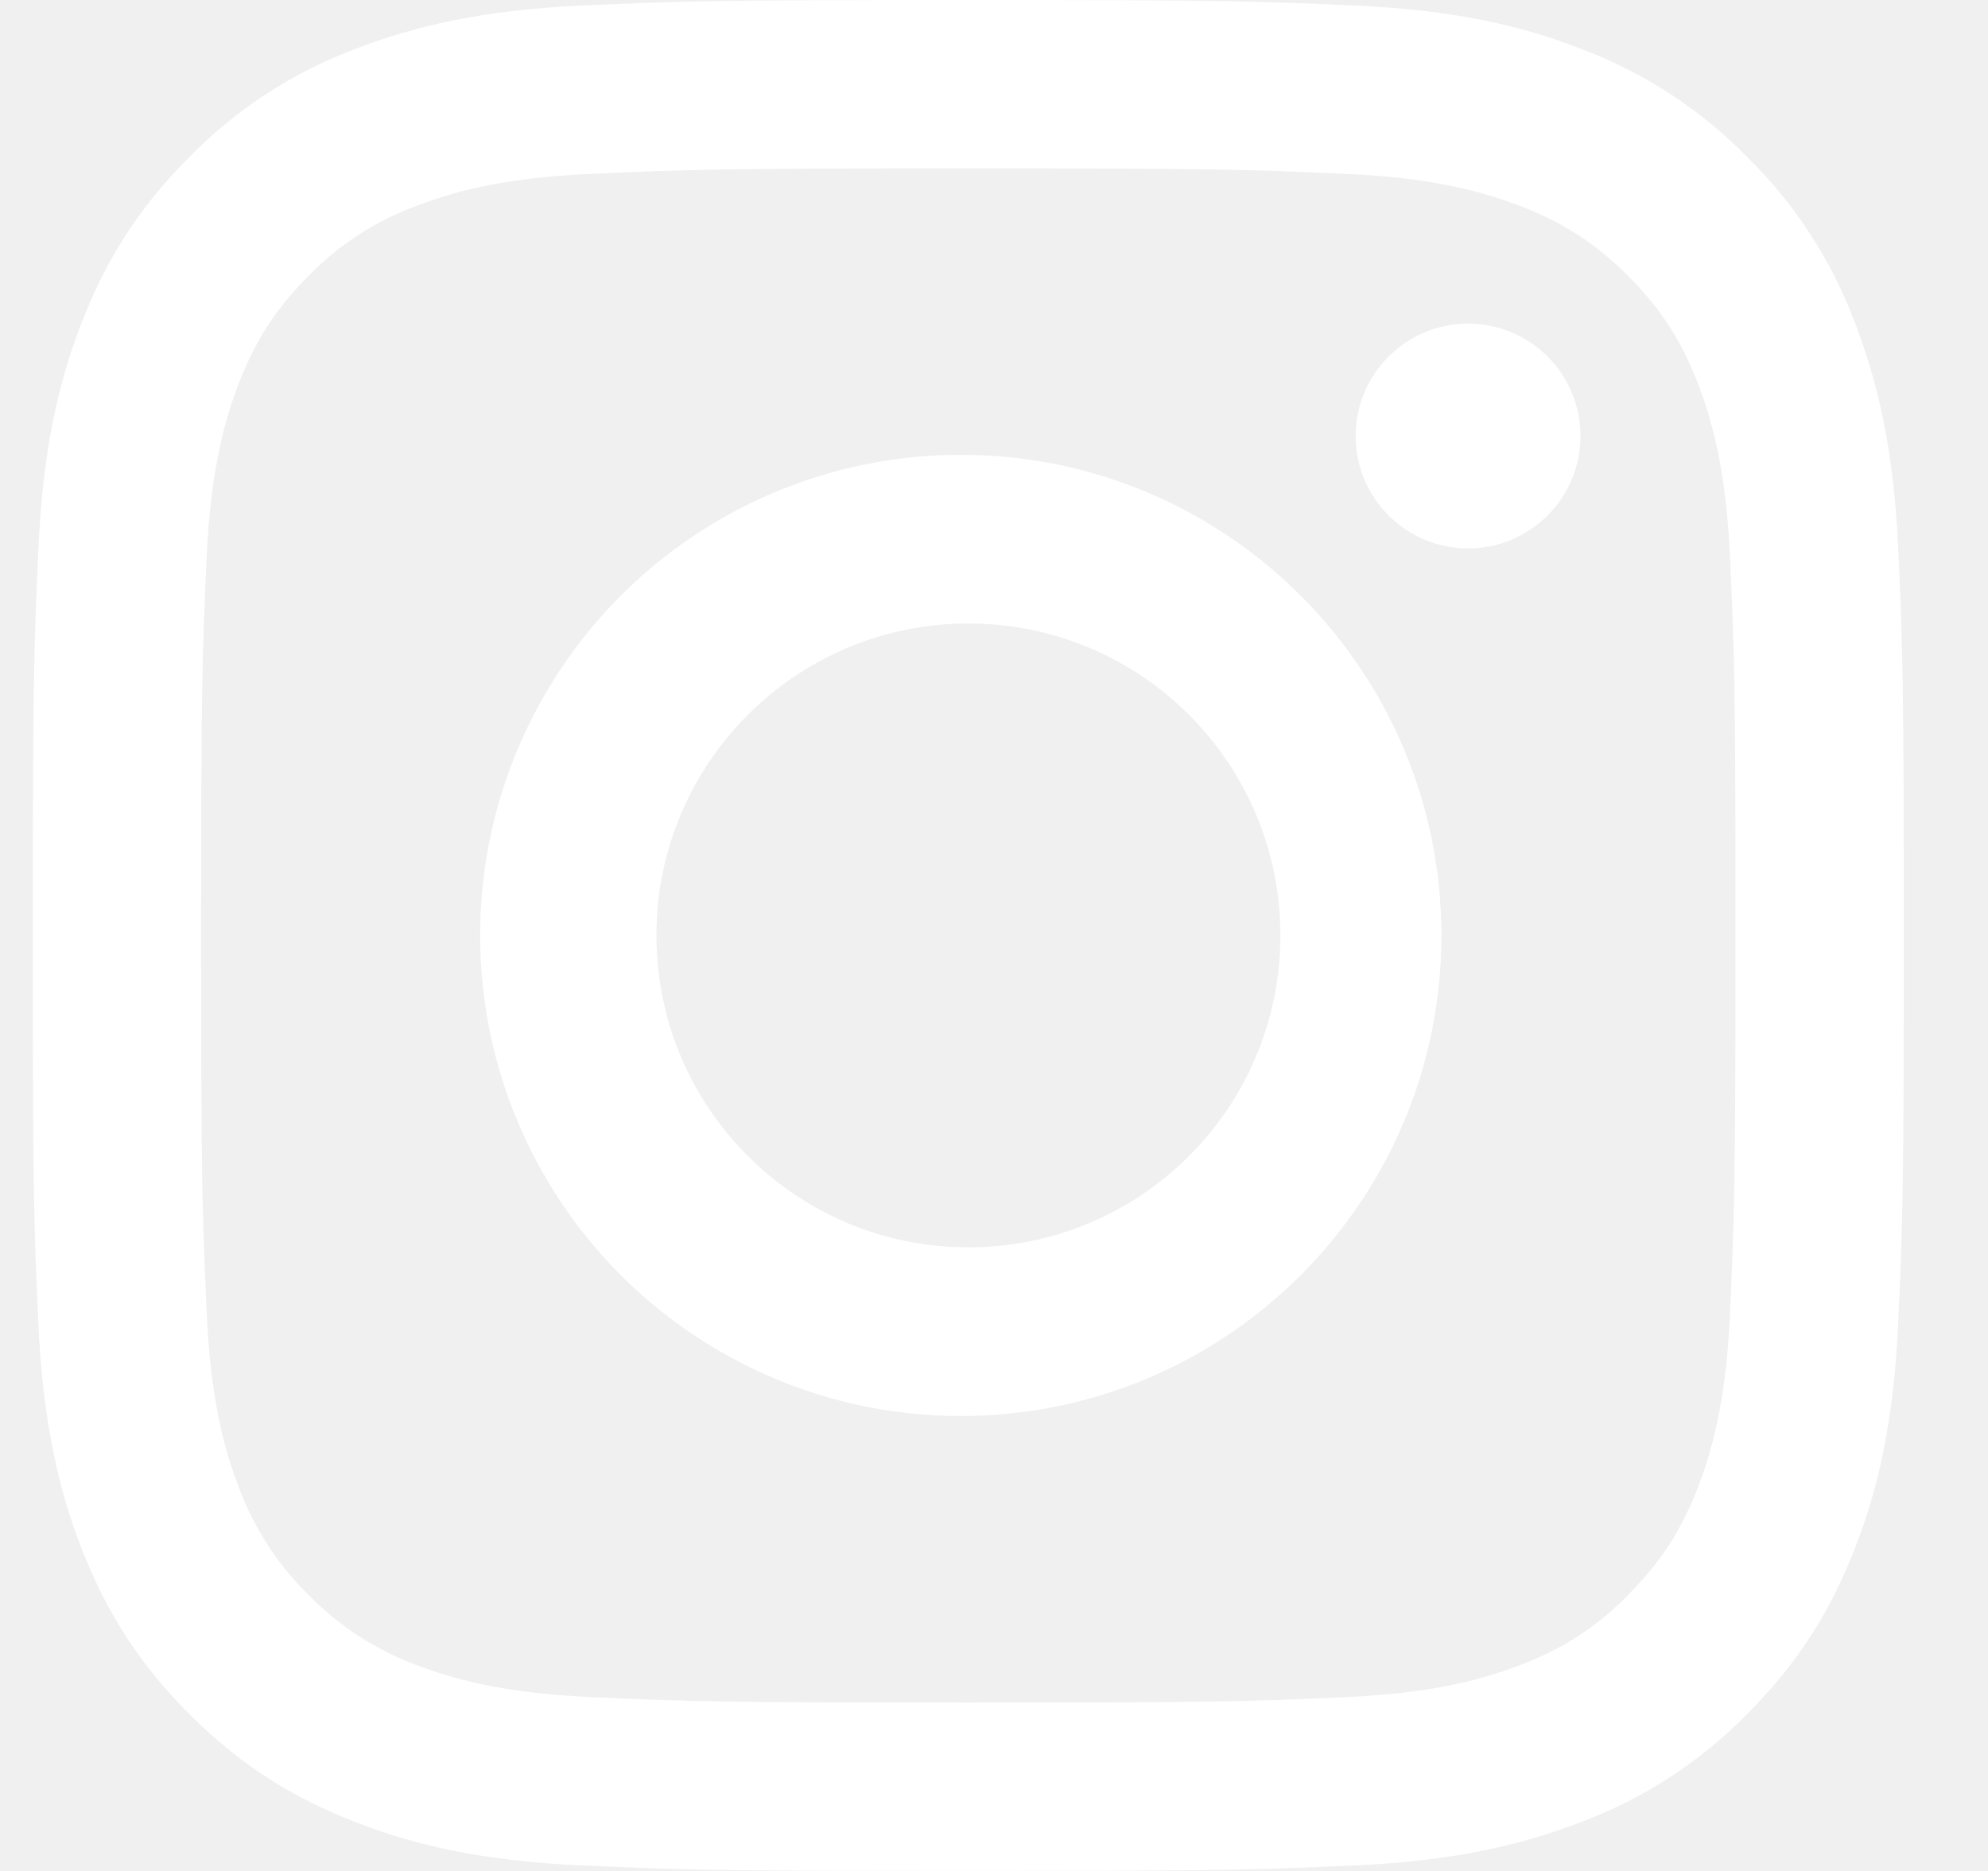
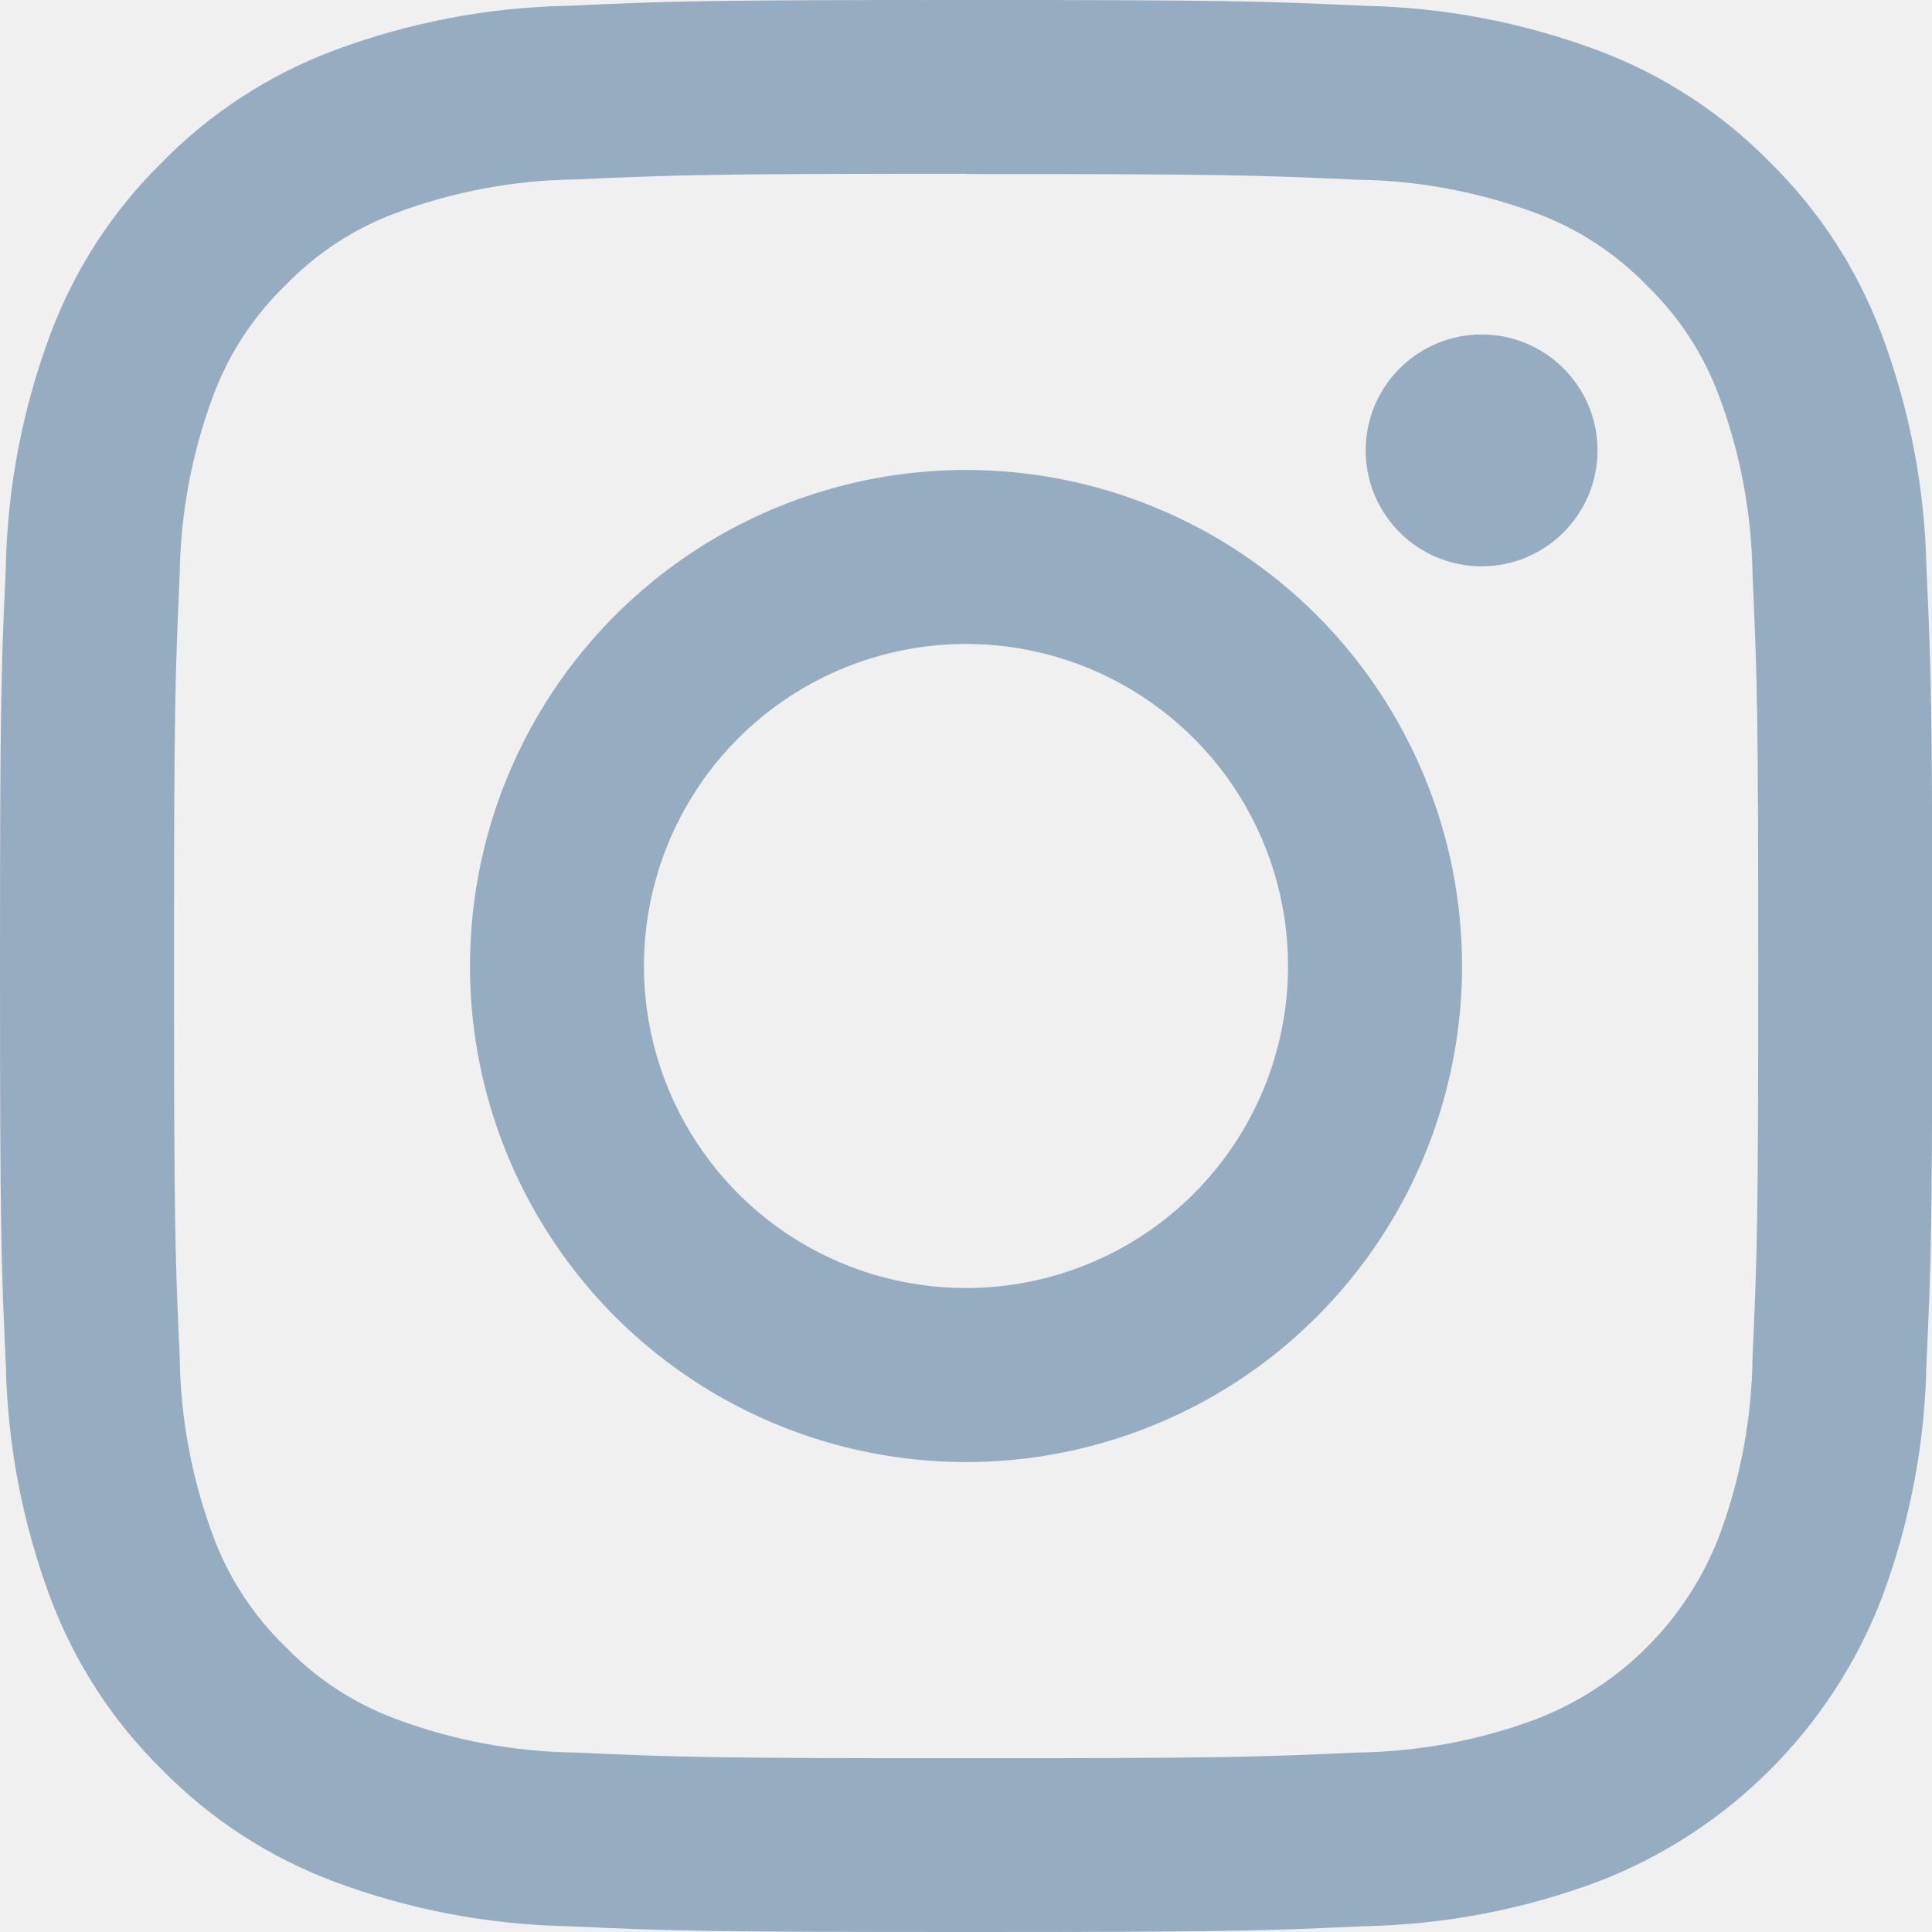
- <svg xmlns="http://www.w3.org/2000/svg" width="17" height="16" fill="none" viewBox="0 0 17 16">
-   <path fill="#fff" d="M8.28 1.44c2.138 0 2.39.009 3.235.047.779.035 1.203.167 1.487.275.375.147.641.32.92.597.28.281.453.548.597.92.108.28.24.705.275 1.486.038.843.047 1.098.047 3.235s-.01 2.389-.047 3.235c-.035.781-.167 1.203-.275 1.487-.147.374-.32.64-.598.919a2.46 2.46 0 0 1-.919.597c-.28.108-.705.24-1.487.275-.843.038-1.097.047-3.234.047s-2.389-.009-3.235-.047c-.781-.035-1.203-.167-1.487-.275a2.5 2.5 0 0 1-.919-.597 2.5 2.5 0 0 1-.597-.92c-.108-.28-.24-.705-.275-1.486C1.73 10.392 1.72 10.137 1.72 8s.009-2.389.047-3.235c.035-.781.167-1.203.275-1.487.146-.374.319-.64.597-.919a2.46 2.46 0 0 1 .92-.597c.28-.108.705-.24 1.486-.275.843-.038 1.098-.047 3.235-.047m0-1.44C6.11 0 5.835.009 4.983.047S3.547.222 3.038.419a3.9 3.9 0 0 0-1.417.922c-.445.445-.717.89-.922 1.416C.5 3.267.366 3.85.328 4.701.29 5.556.28 5.828.28 8s.009 2.447.047 3.299.172 1.434.371 1.944c.205.527.477.971.922 1.416s.89.717 1.417.922c.51.2 1.092.334 1.944.372.855.038 1.127.047 3.299.047s2.444-.009 3.299-.047c.851-.038 1.434-.175 1.943-.372a3.9 3.9 0 0 0 1.417-.922c.445-.445.717-.89.922-1.416.2-.51.334-1.092.372-1.944.038-.855.047-1.127.047-3.299s-.009-2.447-.047-3.299-.176-1.434-.372-1.944a3.9 3.9 0 0 0-.922-1.416 3.9 3.9 0 0 0-1.417-.922c-.509-.2-1.091-.334-1.943-.372C10.725.009 10.453 0 8.28 0" />
-   <path fill="#fff" d="M8.28 3.89a4.11 4.11 0 1 0 0 8.219 4.11 4.11 0 0 0 0-8.219m0 6.777a2.667 2.667 0 1 1 .002-5.335 2.667 2.667 0 0 1-.001 5.335M13.515 3.73a.96.96 0 1 1-1.922-.002.96.96 0 0 1 1.922.001" />
+ <svg xmlns="http://www.w3.org/2000/svg" width="16" height="16" viewBox="0 0 16 16" fill="none">
+   <g clip-path="url(#clip0_3330_10820)">
+     <path d="M8 1.441C10.136 1.441 10.389 1.45 11.233 1.488C11.74 1.494 12.242 1.587 12.718 1.764C13.066 1.892 13.38 2.098 13.638 2.364C13.905 2.622 14.11 2.936 14.238 3.284C14.415 3.759 14.508 4.262 14.514 4.769C14.552 5.613 14.561 5.869 14.561 8.002C14.561 10.135 14.552 10.391 14.514 11.235C14.508 11.742 14.415 12.245 14.238 12.72C14.105 13.065 13.902 13.379 13.64 13.64C13.379 13.902 13.065 14.105 12.72 14.238C12.245 14.415 11.742 14.508 11.235 14.514C10.391 14.552 10.135 14.561 8.002 14.561C5.869 14.561 5.613 14.552 4.769 14.514C4.262 14.508 3.759 14.415 3.284 14.238C2.936 14.11 2.622 13.905 2.364 13.638C2.098 13.38 1.892 13.066 1.764 12.718C1.587 12.242 1.494 11.74 1.488 11.233C1.45 10.389 1.441 10.133 1.441 8C1.441 5.867 1.45 5.611 1.488 4.767C1.494 4.26 1.587 3.757 1.764 3.282C1.892 2.934 2.098 2.62 2.364 2.362C2.622 2.096 2.936 1.89 3.284 1.762C3.759 1.585 4.262 1.492 4.769 1.486C5.613 1.448 5.869 1.439 8.002 1.439M8 0C5.827 0 5.555 0.009 4.7 0.048C4.037 0.061 3.381 0.187 2.76 0.42C2.226 0.621 1.742 0.936 1.343 1.343C0.936 1.742 0.621 2.226 0.42 2.76C0.187 3.381 0.061 4.037 0.048 4.7C0.009 5.555 0 5.827 0 8C0 10.173 0.009 10.445 0.048 11.3C0.061 11.963 0.187 12.619 0.42 13.24C0.621 13.774 0.936 14.258 1.343 14.657C1.742 15.064 2.226 15.379 2.76 15.58C3.382 15.813 4.038 15.939 4.702 15.952C5.555 15.991 5.827 16 8 16C10.173 16 10.445 15.991 11.3 15.952C11.964 15.939 12.62 15.813 13.242 15.58C13.773 15.374 14.256 15.06 14.659 14.657C15.062 14.254 15.376 13.771 15.582 13.24C15.815 12.618 15.941 11.962 15.954 11.298C15.993 10.445 16.002 10.173 16.002 7.998C16.002 5.823 15.993 5.553 15.954 4.698C15.94 4.036 15.813 3.38 15.58 2.76C15.379 2.226 15.064 1.742 14.657 1.343C14.258 0.936 13.774 0.621 13.24 0.42C12.619 0.187 11.963 0.061 11.3 0.048C10.445 0.009 10.173 0 8 0Z" fill="#96ACC1" />
+     <path d="M8 3.892C7.188 3.892 6.393 4.133 5.718 4.584C5.042 5.036 4.516 5.677 4.205 6.428C3.894 7.179 3.813 8.005 3.971 8.802C4.13 9.598 4.521 10.33 5.095 10.905C5.67 11.479 6.402 11.871 7.199 12.029C7.996 12.188 8.822 12.106 9.572 11.795C10.323 11.485 10.964 10.958 11.416 10.282C11.867 9.607 12.108 8.813 12.108 8C12.108 7.461 12.002 6.926 11.795 6.428C11.589 5.93 11.286 5.477 10.905 5.095C10.523 4.714 10.071 4.411 9.572 4.205C9.074 3.998 8.54 3.892 8 3.892ZM8 10.667C7.473 10.667 6.957 10.511 6.518 10.218C6.08 9.925 5.738 9.508 5.536 9.021C5.334 8.533 5.281 7.997 5.384 7.48C5.487 6.962 5.741 6.487 6.114 6.114C6.487 5.741 6.962 5.487 7.48 5.384C7.997 5.281 8.533 5.334 9.021 5.536C9.508 5.738 9.925 6.08 10.218 6.518C10.511 6.957 10.667 7.473 10.667 8C10.667 8.707 10.386 9.386 9.886 9.886C9.386 10.386 8.707 10.667 8 10.667Z" fill="#96ACC1" />
+     <path d="M12.27 4.69C12.8 4.69 13.23 4.26 13.23 3.73C13.23 3.2 12.8 2.77 12.27 2.77C11.74 2.77 11.31 3.2 11.31 3.73C11.31 4.26 11.74 4.69 12.27 4.69Z" fill="#96ACC1" />
+   </g>
+   <defs>
+     <clipPath id="clip0_3330_10820">
+       <rect width="16" height="16" fill="white" />
+     </clipPath>
+   </defs>
</svg>
